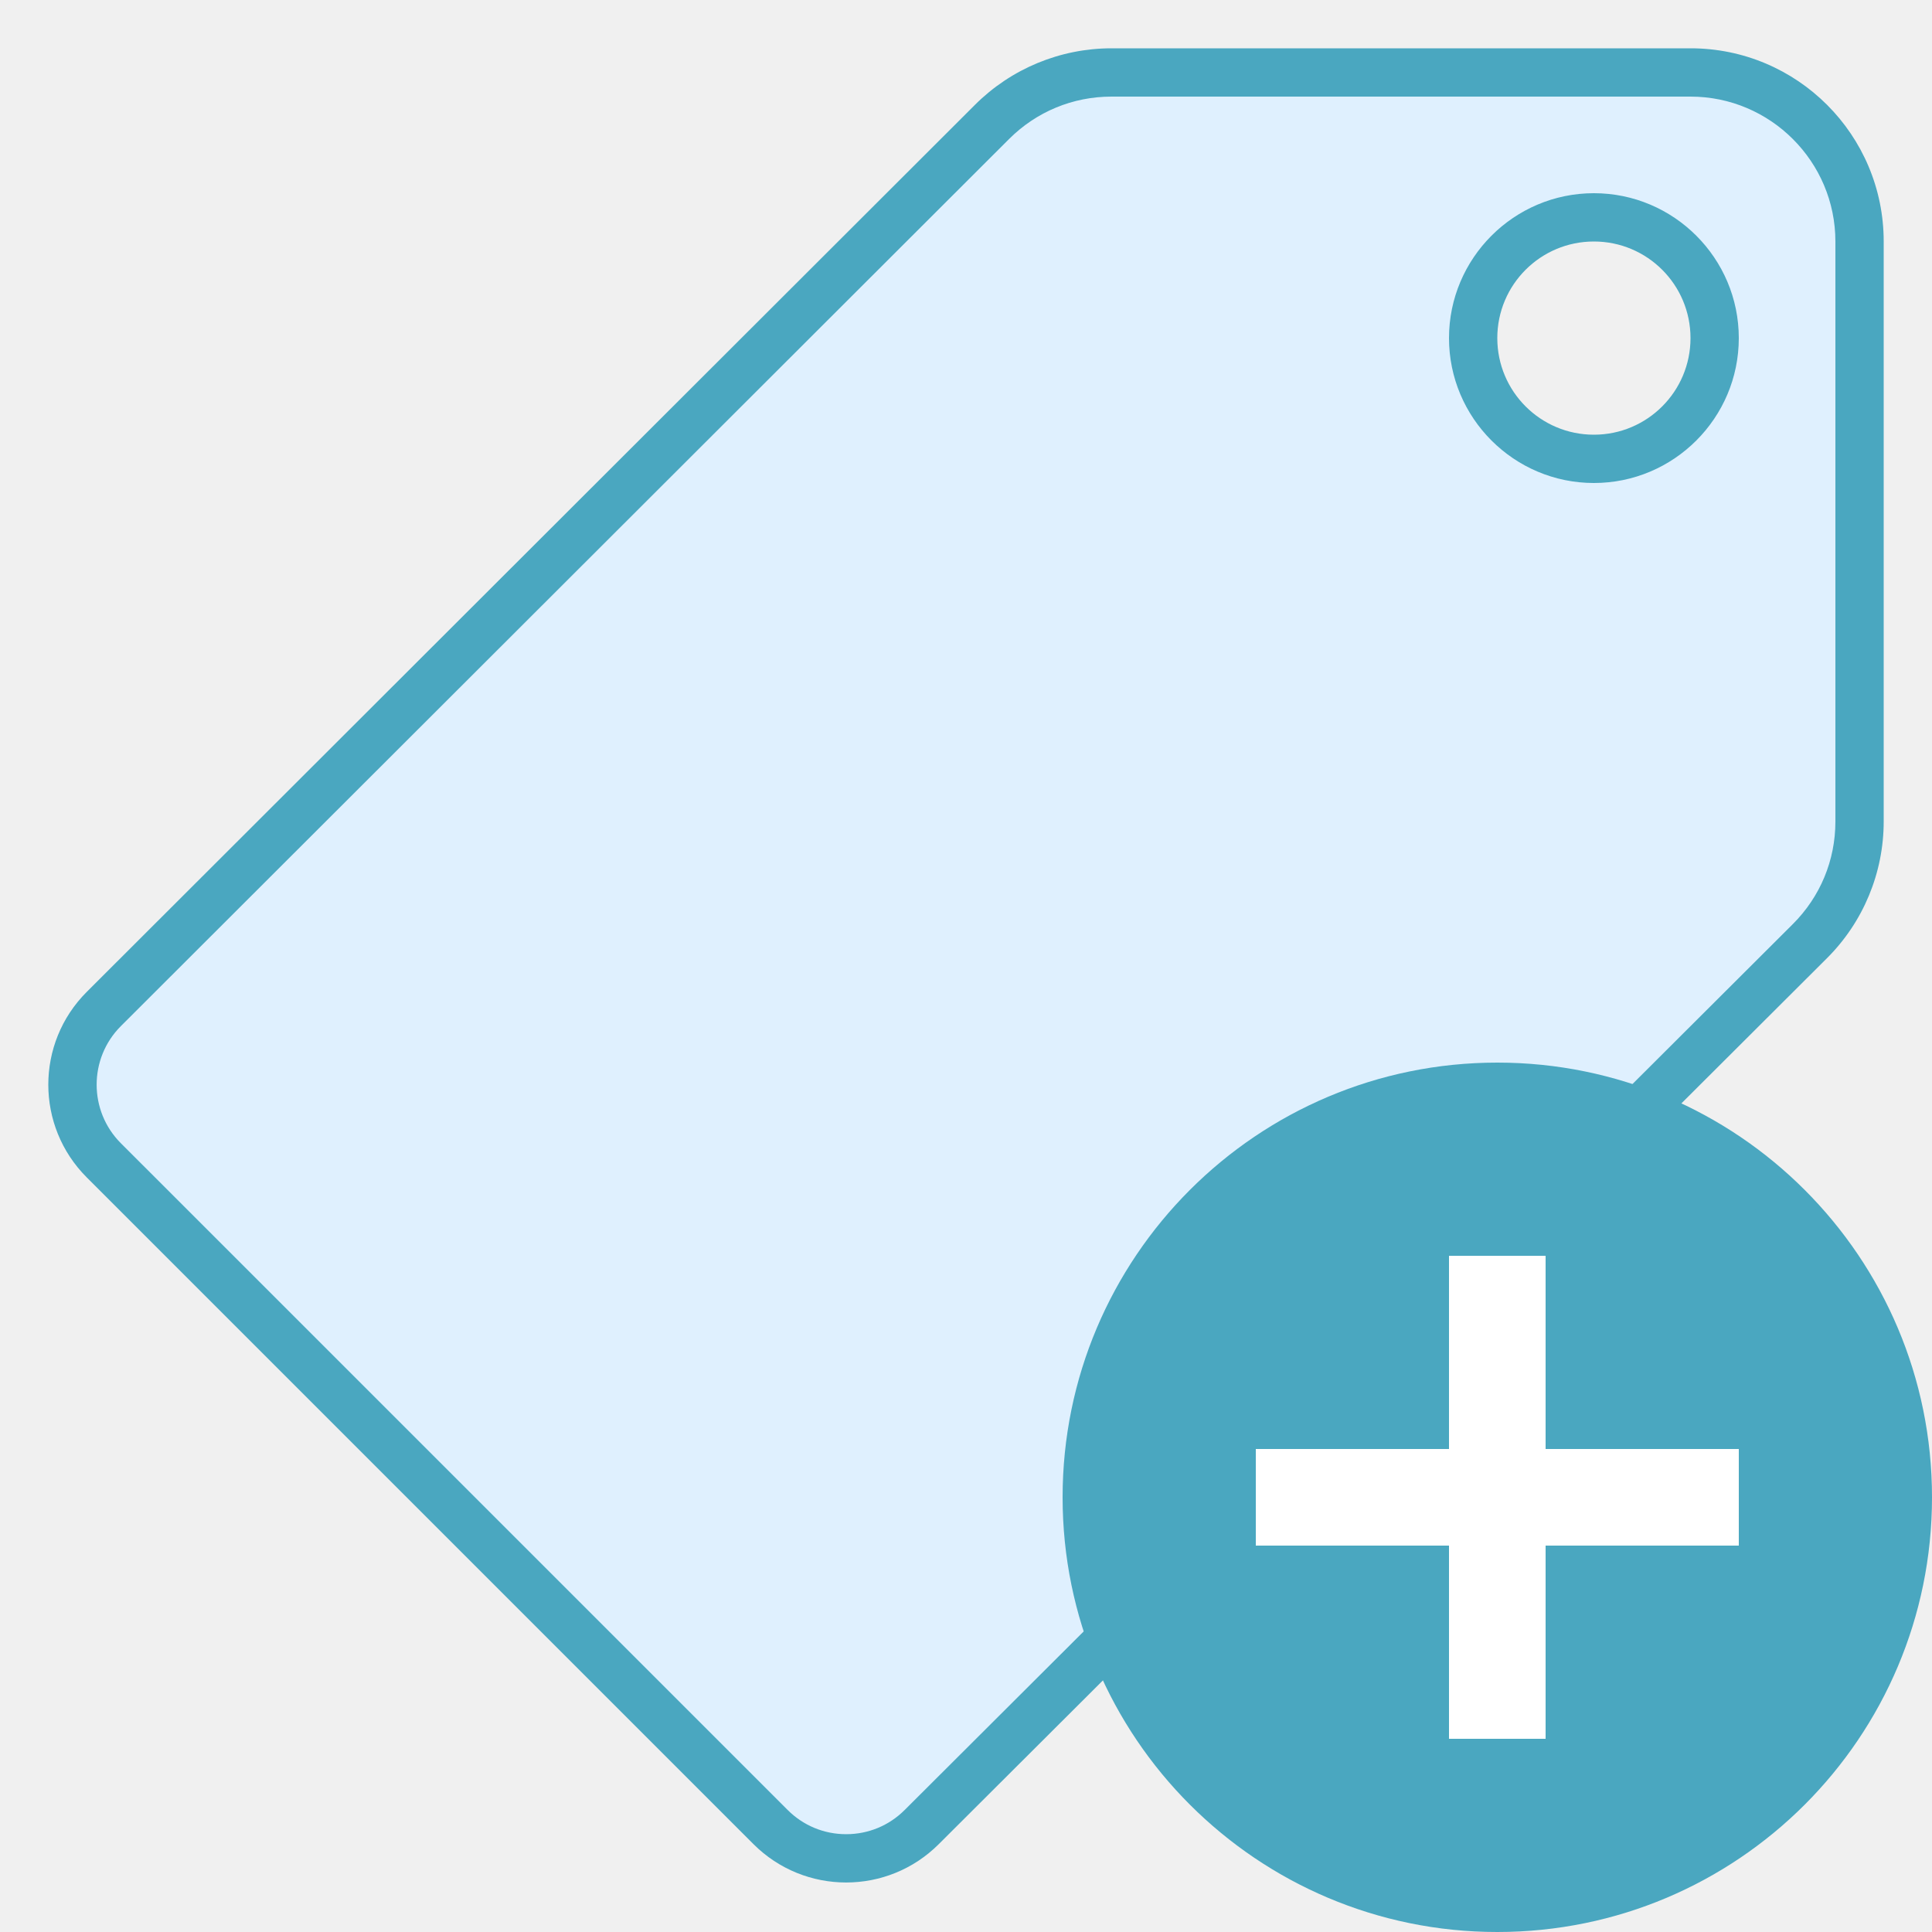
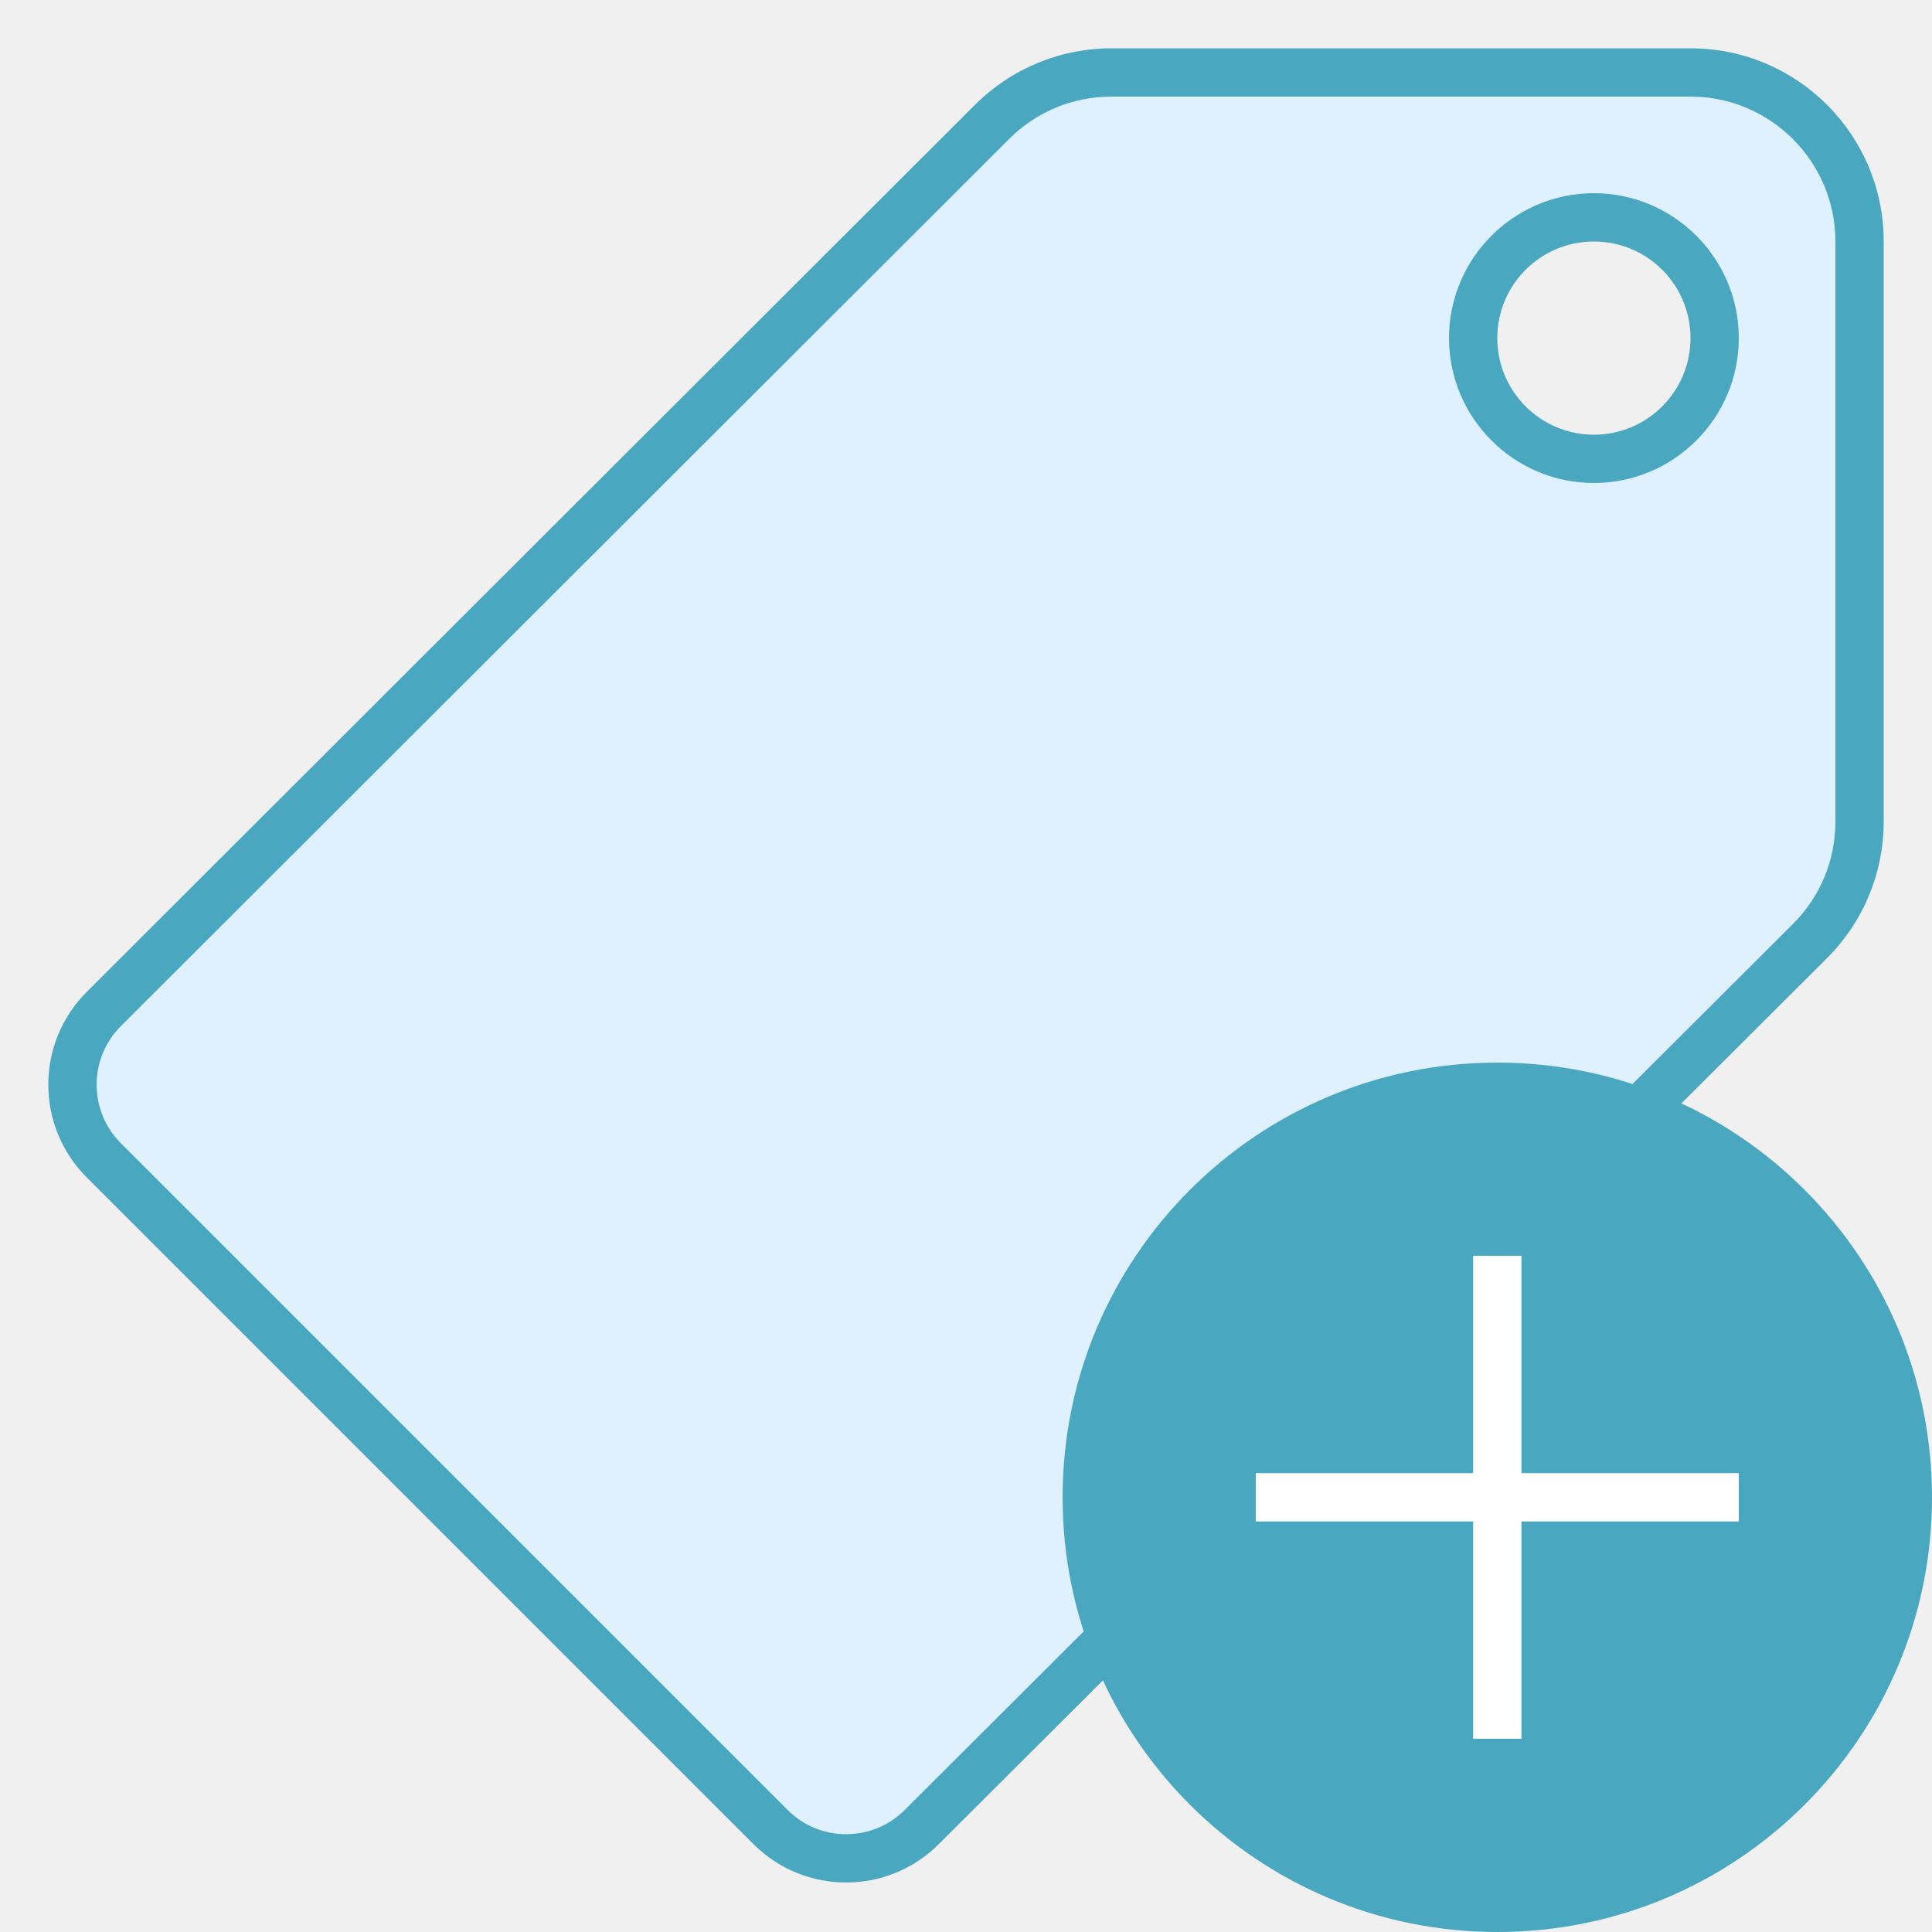
<svg xmlns="http://www.w3.org/2000/svg" version="1.1" id="Layer_1" x="0px" y="0px" viewBox="0 0 40 40" style="enable-background:new 0 0 40 40;" xml:space="preserve">
  <g>
    <path style="fill:#DFF0FE;" d="M17.519,38.475c-0.591,0-1.147-0.23-1.566-0.648L2.148,24.022c-0.863-0.863-0.863-2.269,0-3.132   L20.54,2.524C21.2,1.864,22.079,1.5,23.013,1.5H35c1.93,0,3.5,1.57,3.5,3.5v12.008c0,0.937-0.365,1.816-1.028,2.478l-18.387,18.34   C18.666,38.245,18.11,38.475,17.519,38.475z M33,4.5c-1.378,0-2.5,1.122-2.5,2.5s1.122,2.5,2.5,2.5s2.5-1.122,2.5-2.5   S34.378,4.5,33,4.5z" />
    <path style="fill:#4aa7c0;" d="M35,2c1.654,0,3,1.346,3,3v12.008c0,0.803-0.313,1.557-0.881,2.124L18.731,37.473   c-0.324,0.324-0.754,0.502-1.212,0.502c-0.458,0-0.888-0.178-1.212-0.502L2.502,23.669c-0.668-0.668-0.668-1.756,0-2.424   L20.893,2.877C21.459,2.312,22.212,2,23.013,2H35 M33,10c1.654,0,3-1.346,3-3s-1.346-3-3-3c-1.654,0-3,1.346-3,3S31.346,10,33,10    M35,1H23.013c-1.06,0-2.077,0.421-2.827,1.17L1.795,20.537c-1.06,1.06-1.06,2.779,0,3.839L15.599,38.18   c0.53,0.53,1.225,0.795,1.919,0.795c0.695,0,1.389-0.265,1.919-0.795l18.387-18.34C38.577,19.09,39,18.071,39,17.008V5   C39,2.791,37.209,1,35,1L35,1z M33,9c-1.105,0-2-0.896-2-2c0-1.105,0.895-2,2-2s2,0.895,2,2C35,8.104,34.105,9,33,9L33,9z" />
  </g>
  <g>
    <circle style="fill:#4aa7c0;" cx="31" cy="31" r="8.5" />
    <g>
      <path style="fill:#4aa7c0;" d="M31,23c4.411,0,8,3.589,8,8s-3.589,8-8,8s-8-3.589-8-8S26.589,23,31,23 M31,22    c-4.971,0-9,4.029-9,9s4.029,9,9,9s9-4.029,9-9S35.971,22,31,22L31,22z" />
    </g>
  </g>
-   <line style="fill:none;stroke:#FFFFFF;stroke-width:2;stroke-miterlimit:10;" x1="31" y1="36" x2="31" y2="26" />
-   <line style="fill:none;stroke:#FFFFFF;stroke-width:2;stroke-miterlimit:10;" x1="26" y1="31" x2="36" y2="31" />
+   <line style="fill:none;stroke:#FFFFFF;strokeWidth:2;stroke-miterlimit:10;" x1="31" y1="36" x2="31" y2="26" />
+   <line style="fill:none;stroke:#FFFFFF;strokeWidth:2;stroke-miterlimit:10;" x1="26" y1="31" x2="36" y2="31" />
</svg>
